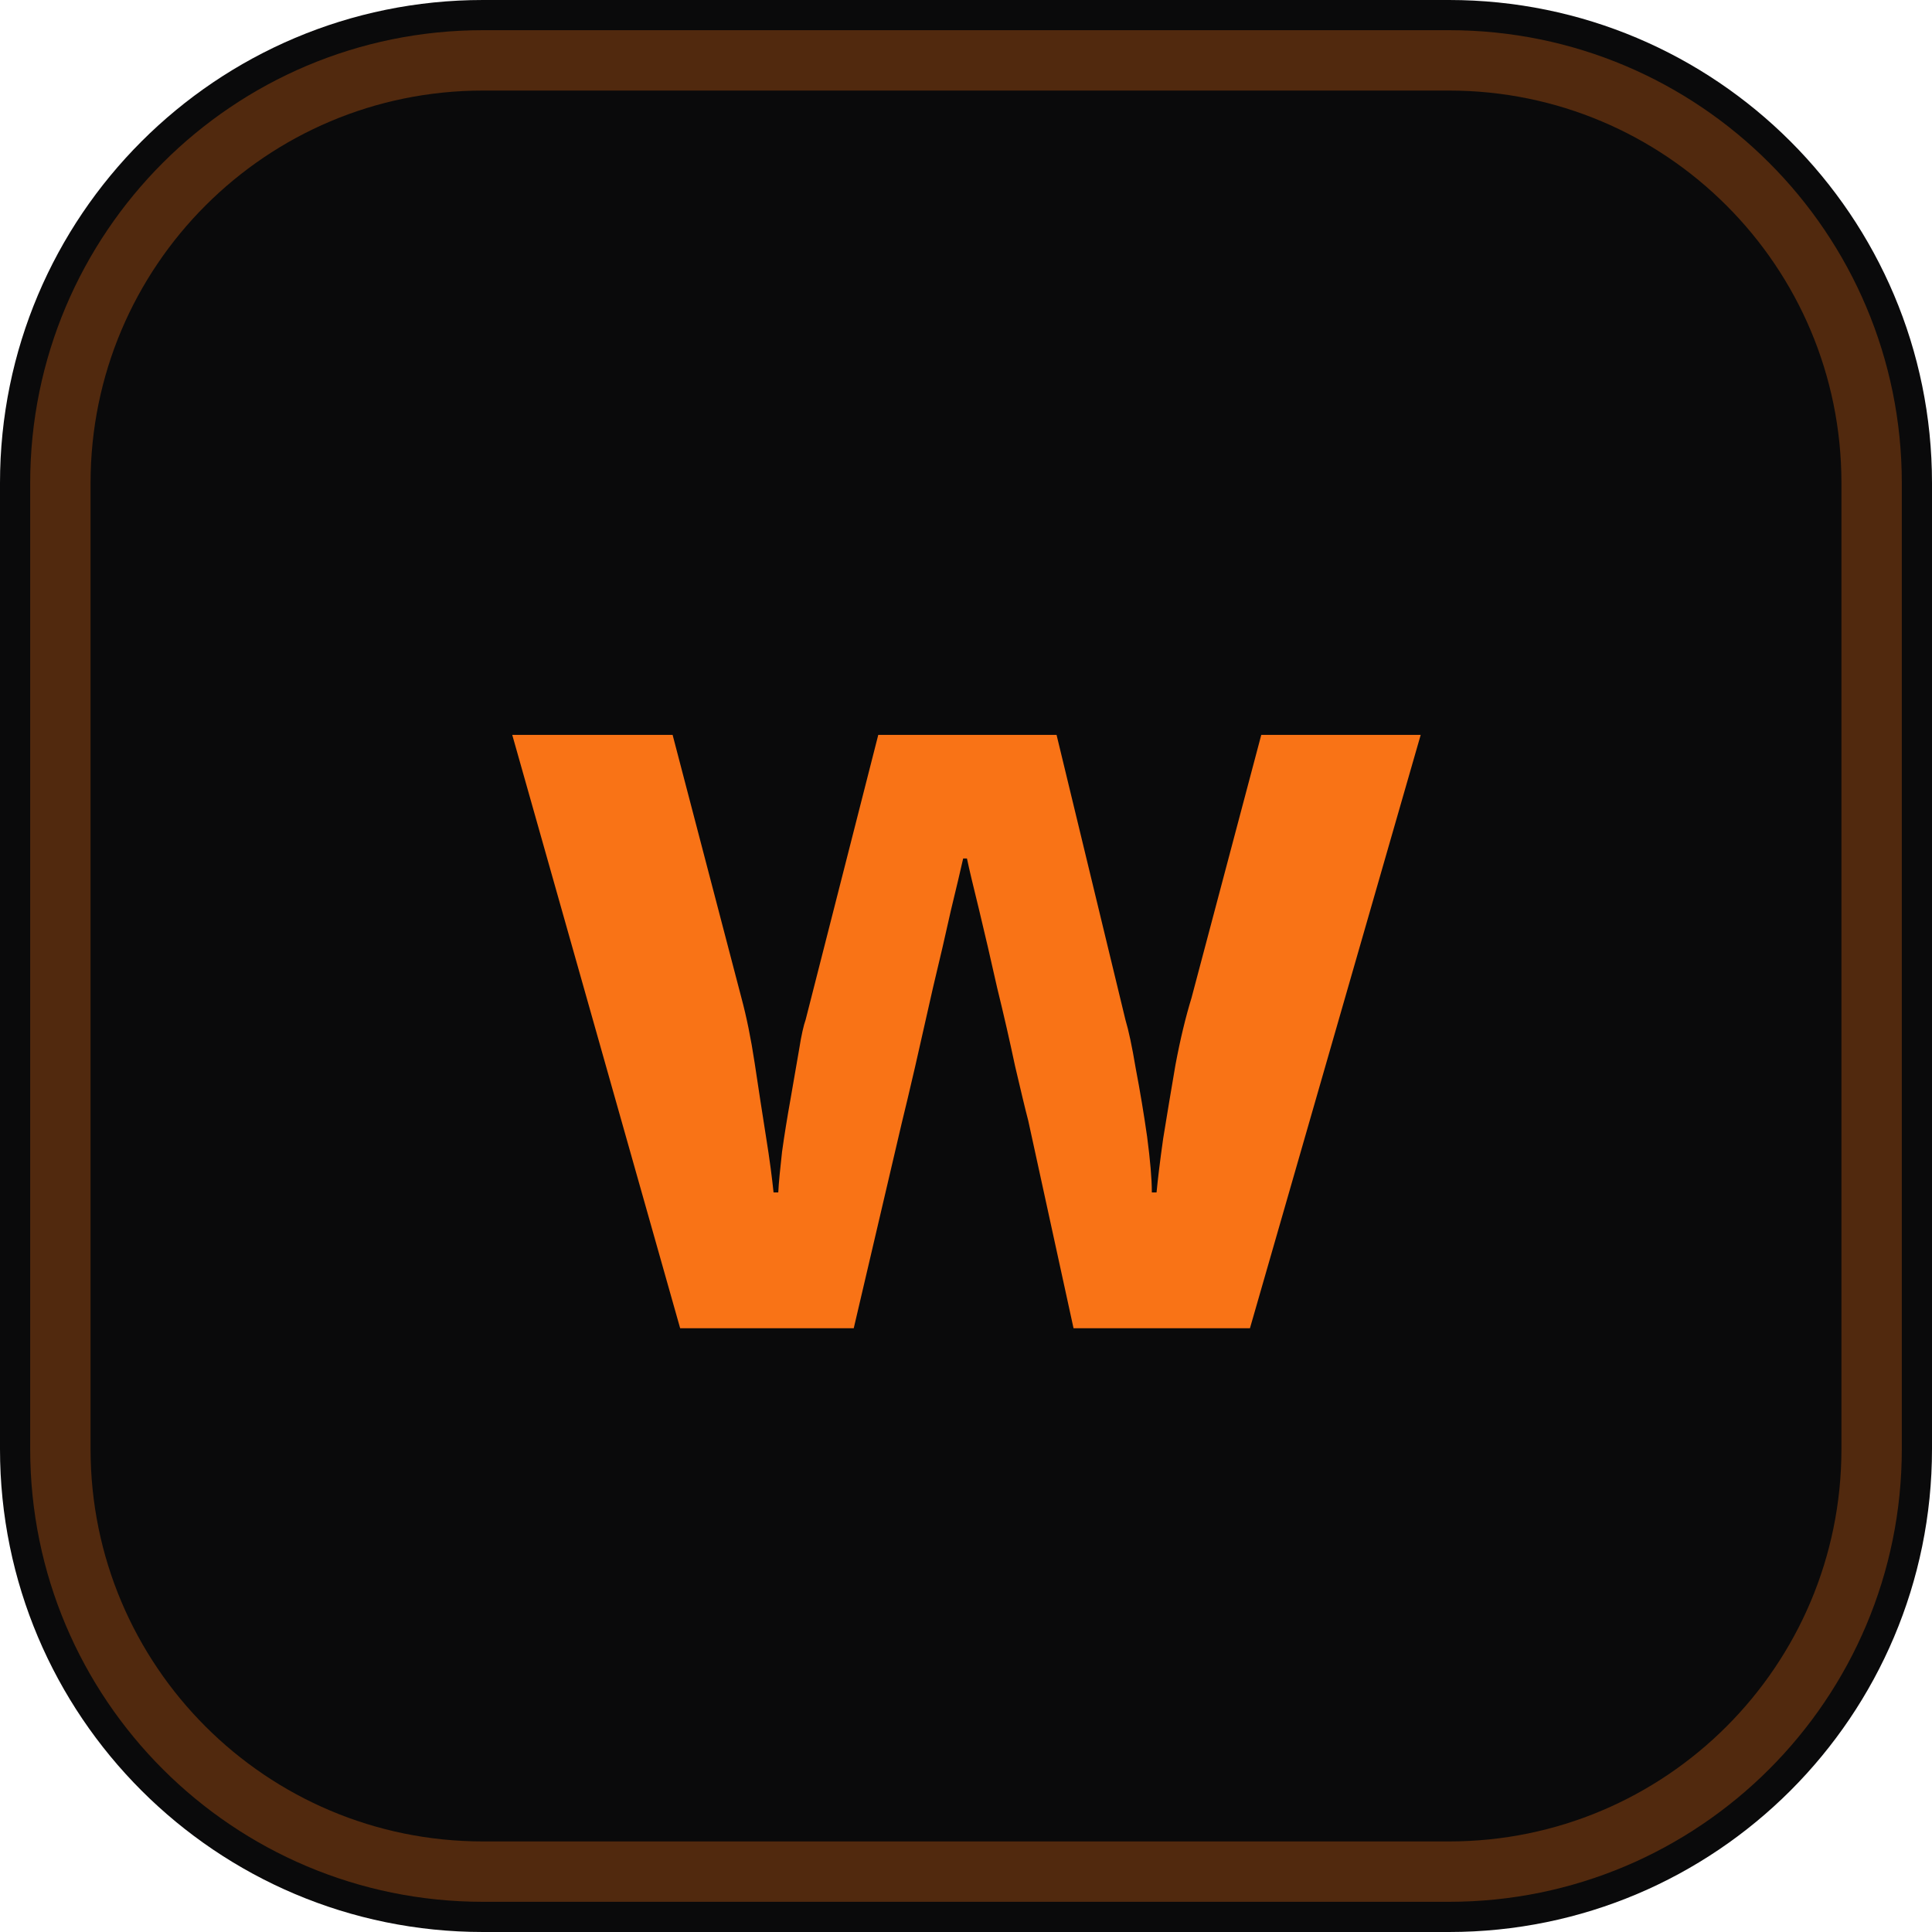
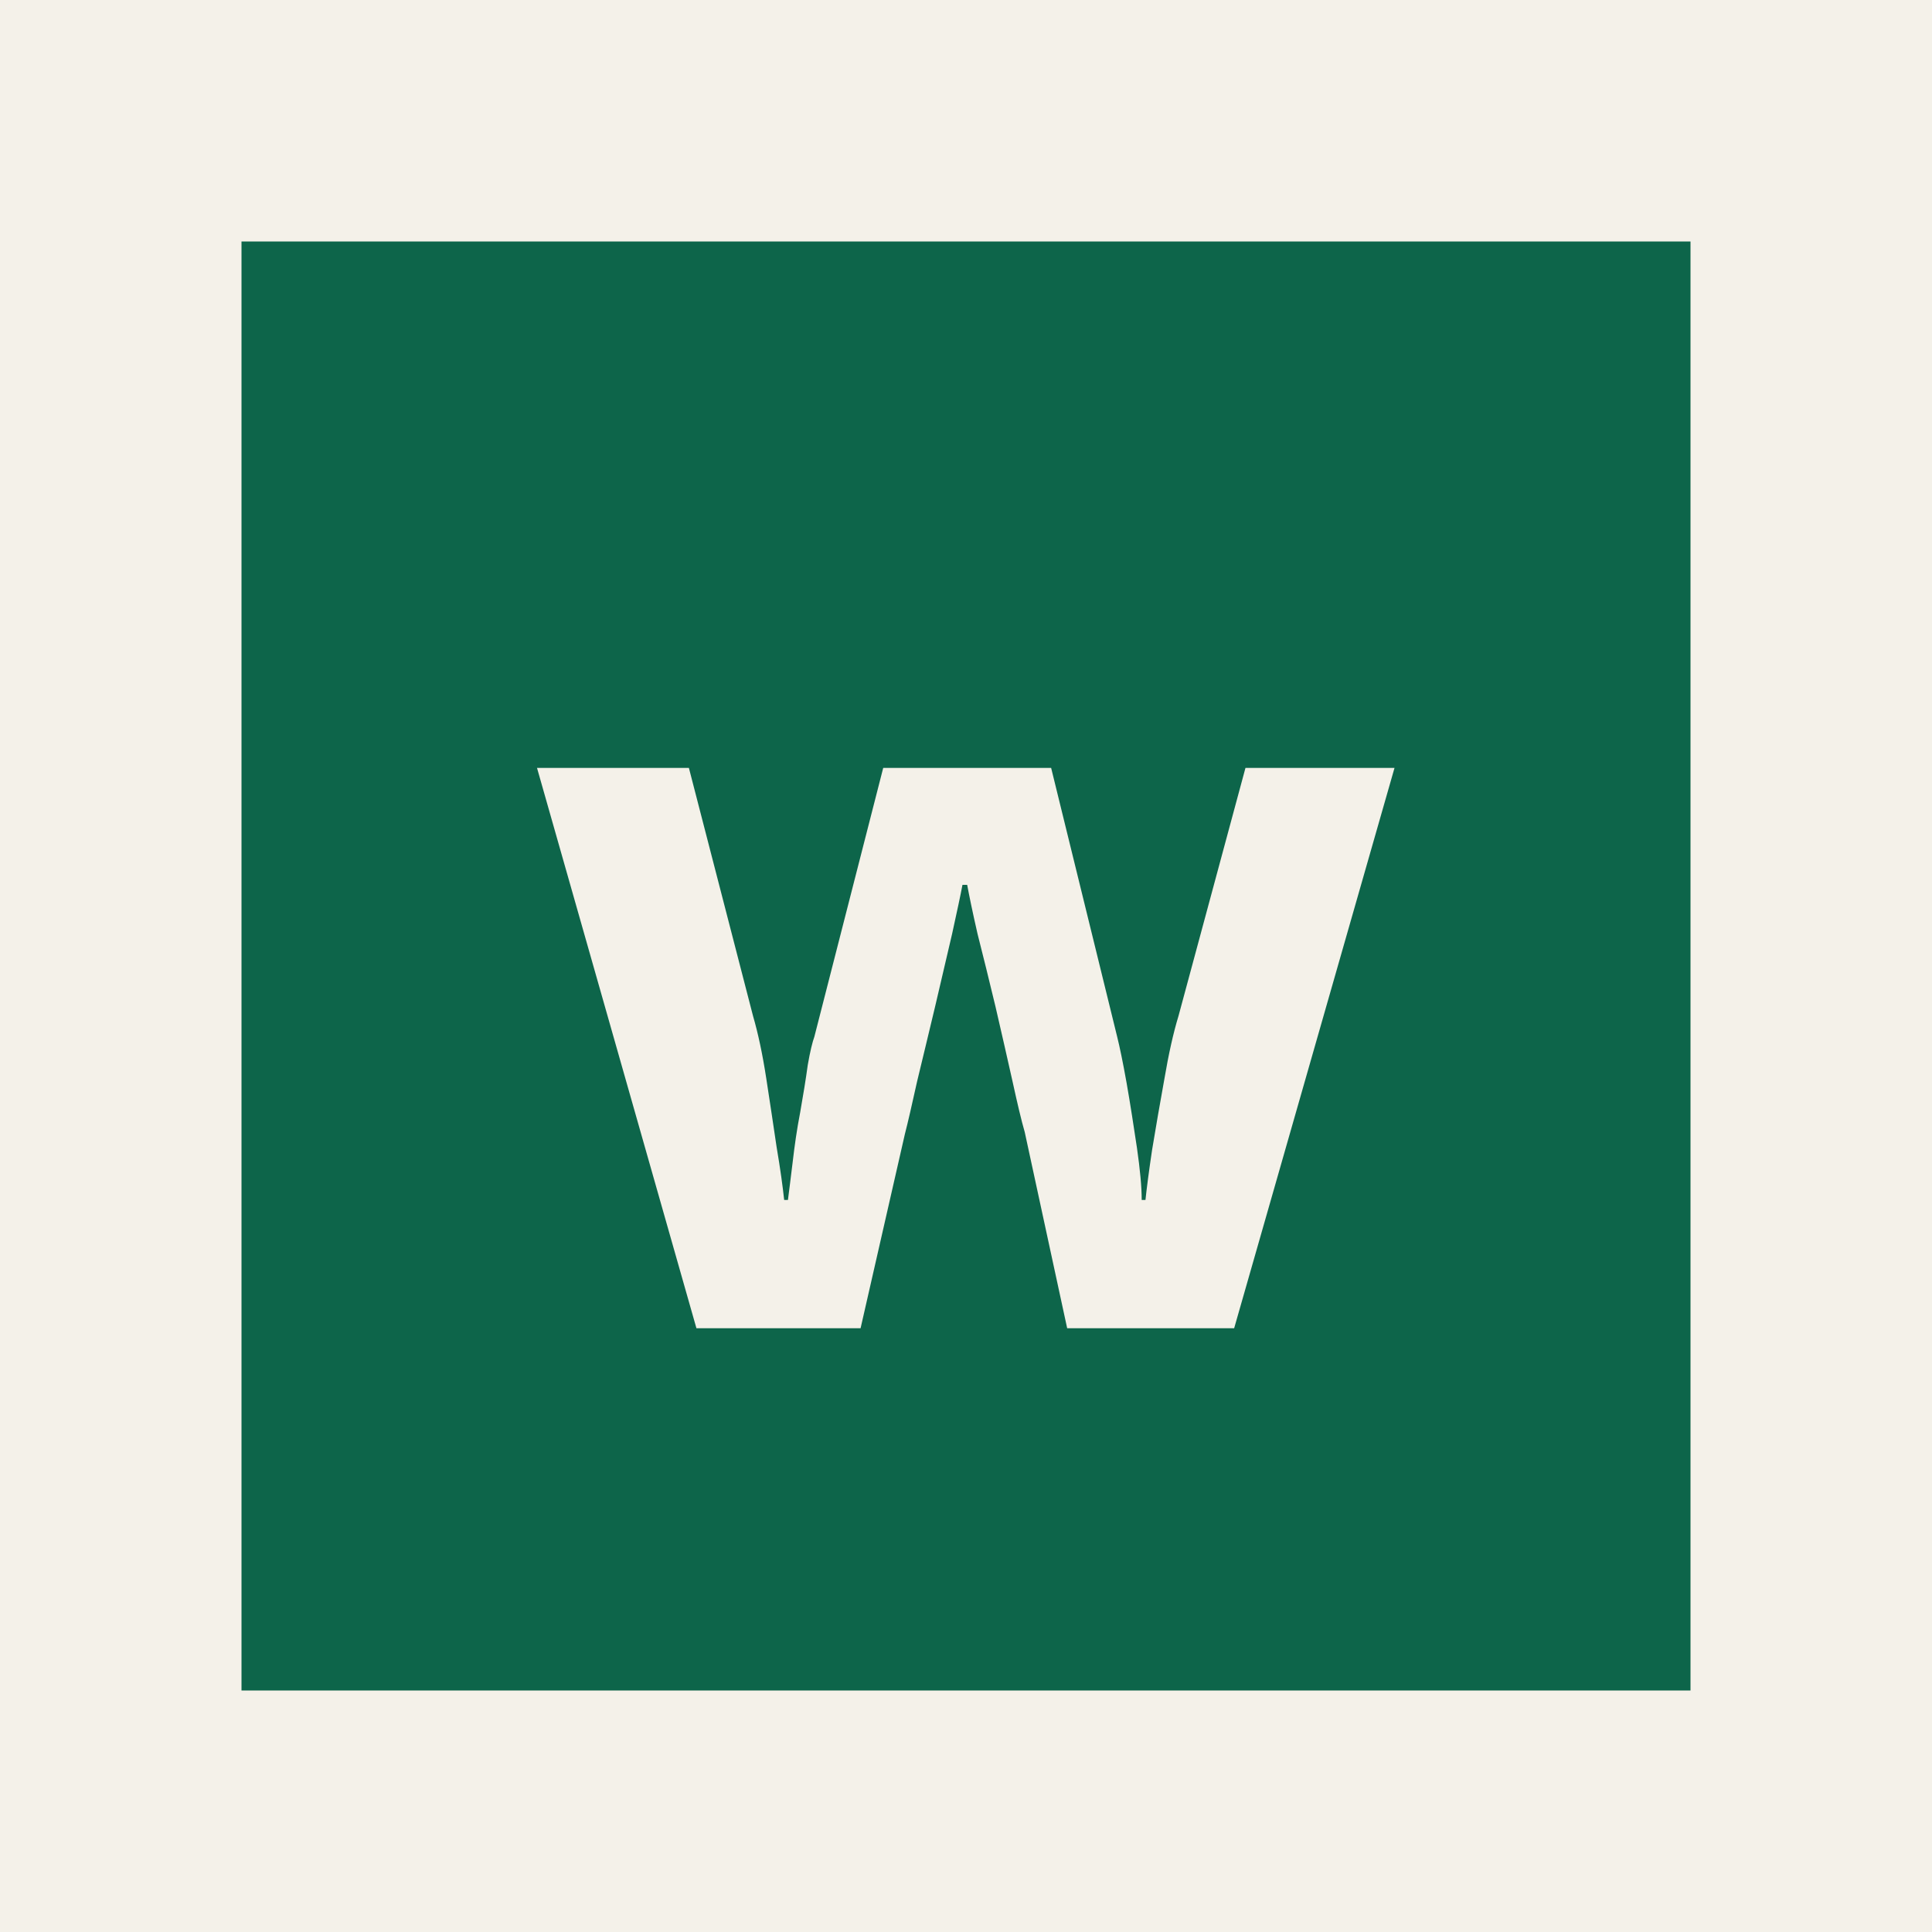
<svg xmlns="http://www.w3.org/2000/svg" viewBox="0 0 32 32" fill="none">
-   <rect width="32" height="32" rx="8" fill="#0A0A0B" />
-   <rect x="1" y="1" width="30" height="30" rx="7" stroke="#F97316" stroke-width="1" stroke-opacity="0.3" />
-   <text x="16" y="22" text-anchor="middle" font-family="system-ui, sans-serif" font-weight="800" font-size="18" fill="#F97316">w</text>
+   <rect width="32" height="32" fill="#F4F1E9" />
+   <rect x="4" y="4" width="24" height="24" fill="#0D654A" />
+   <text x="16" y="22" text-anchor="middle" font-family="system-ui, sans-serif" font-weight="800" font-size="17" fill="#F4F1E9">w</text>
</svg>
